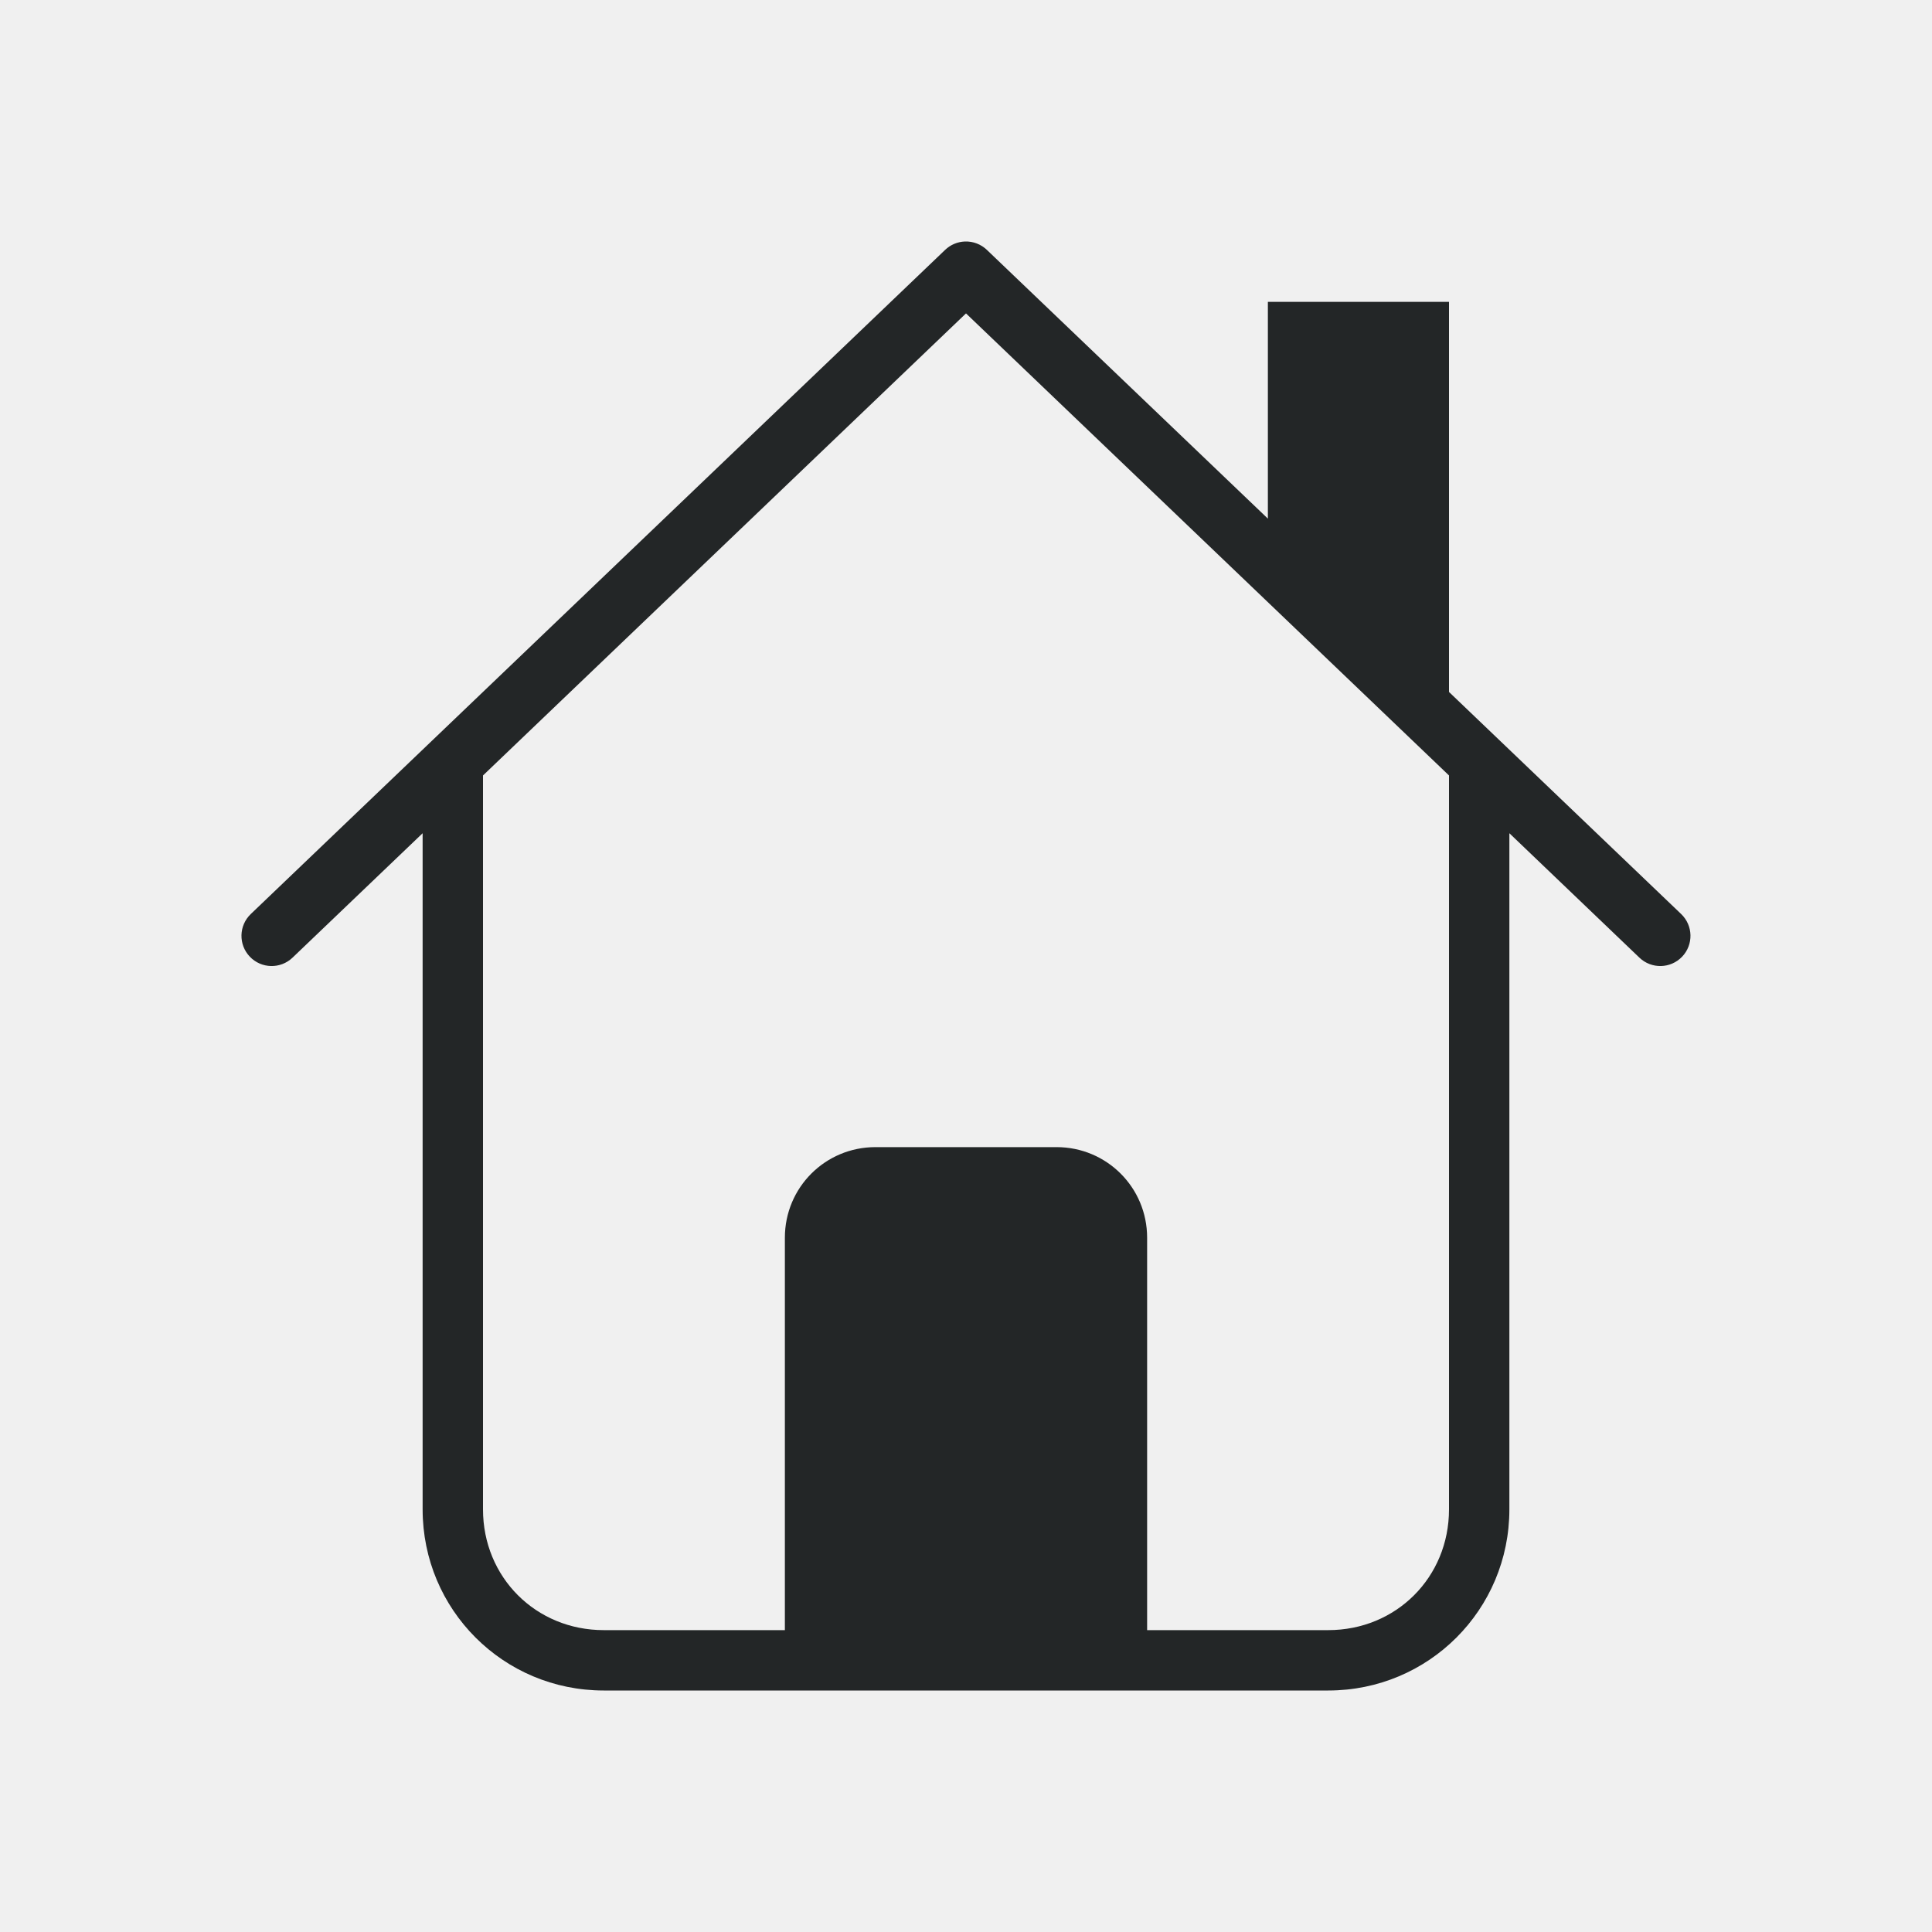
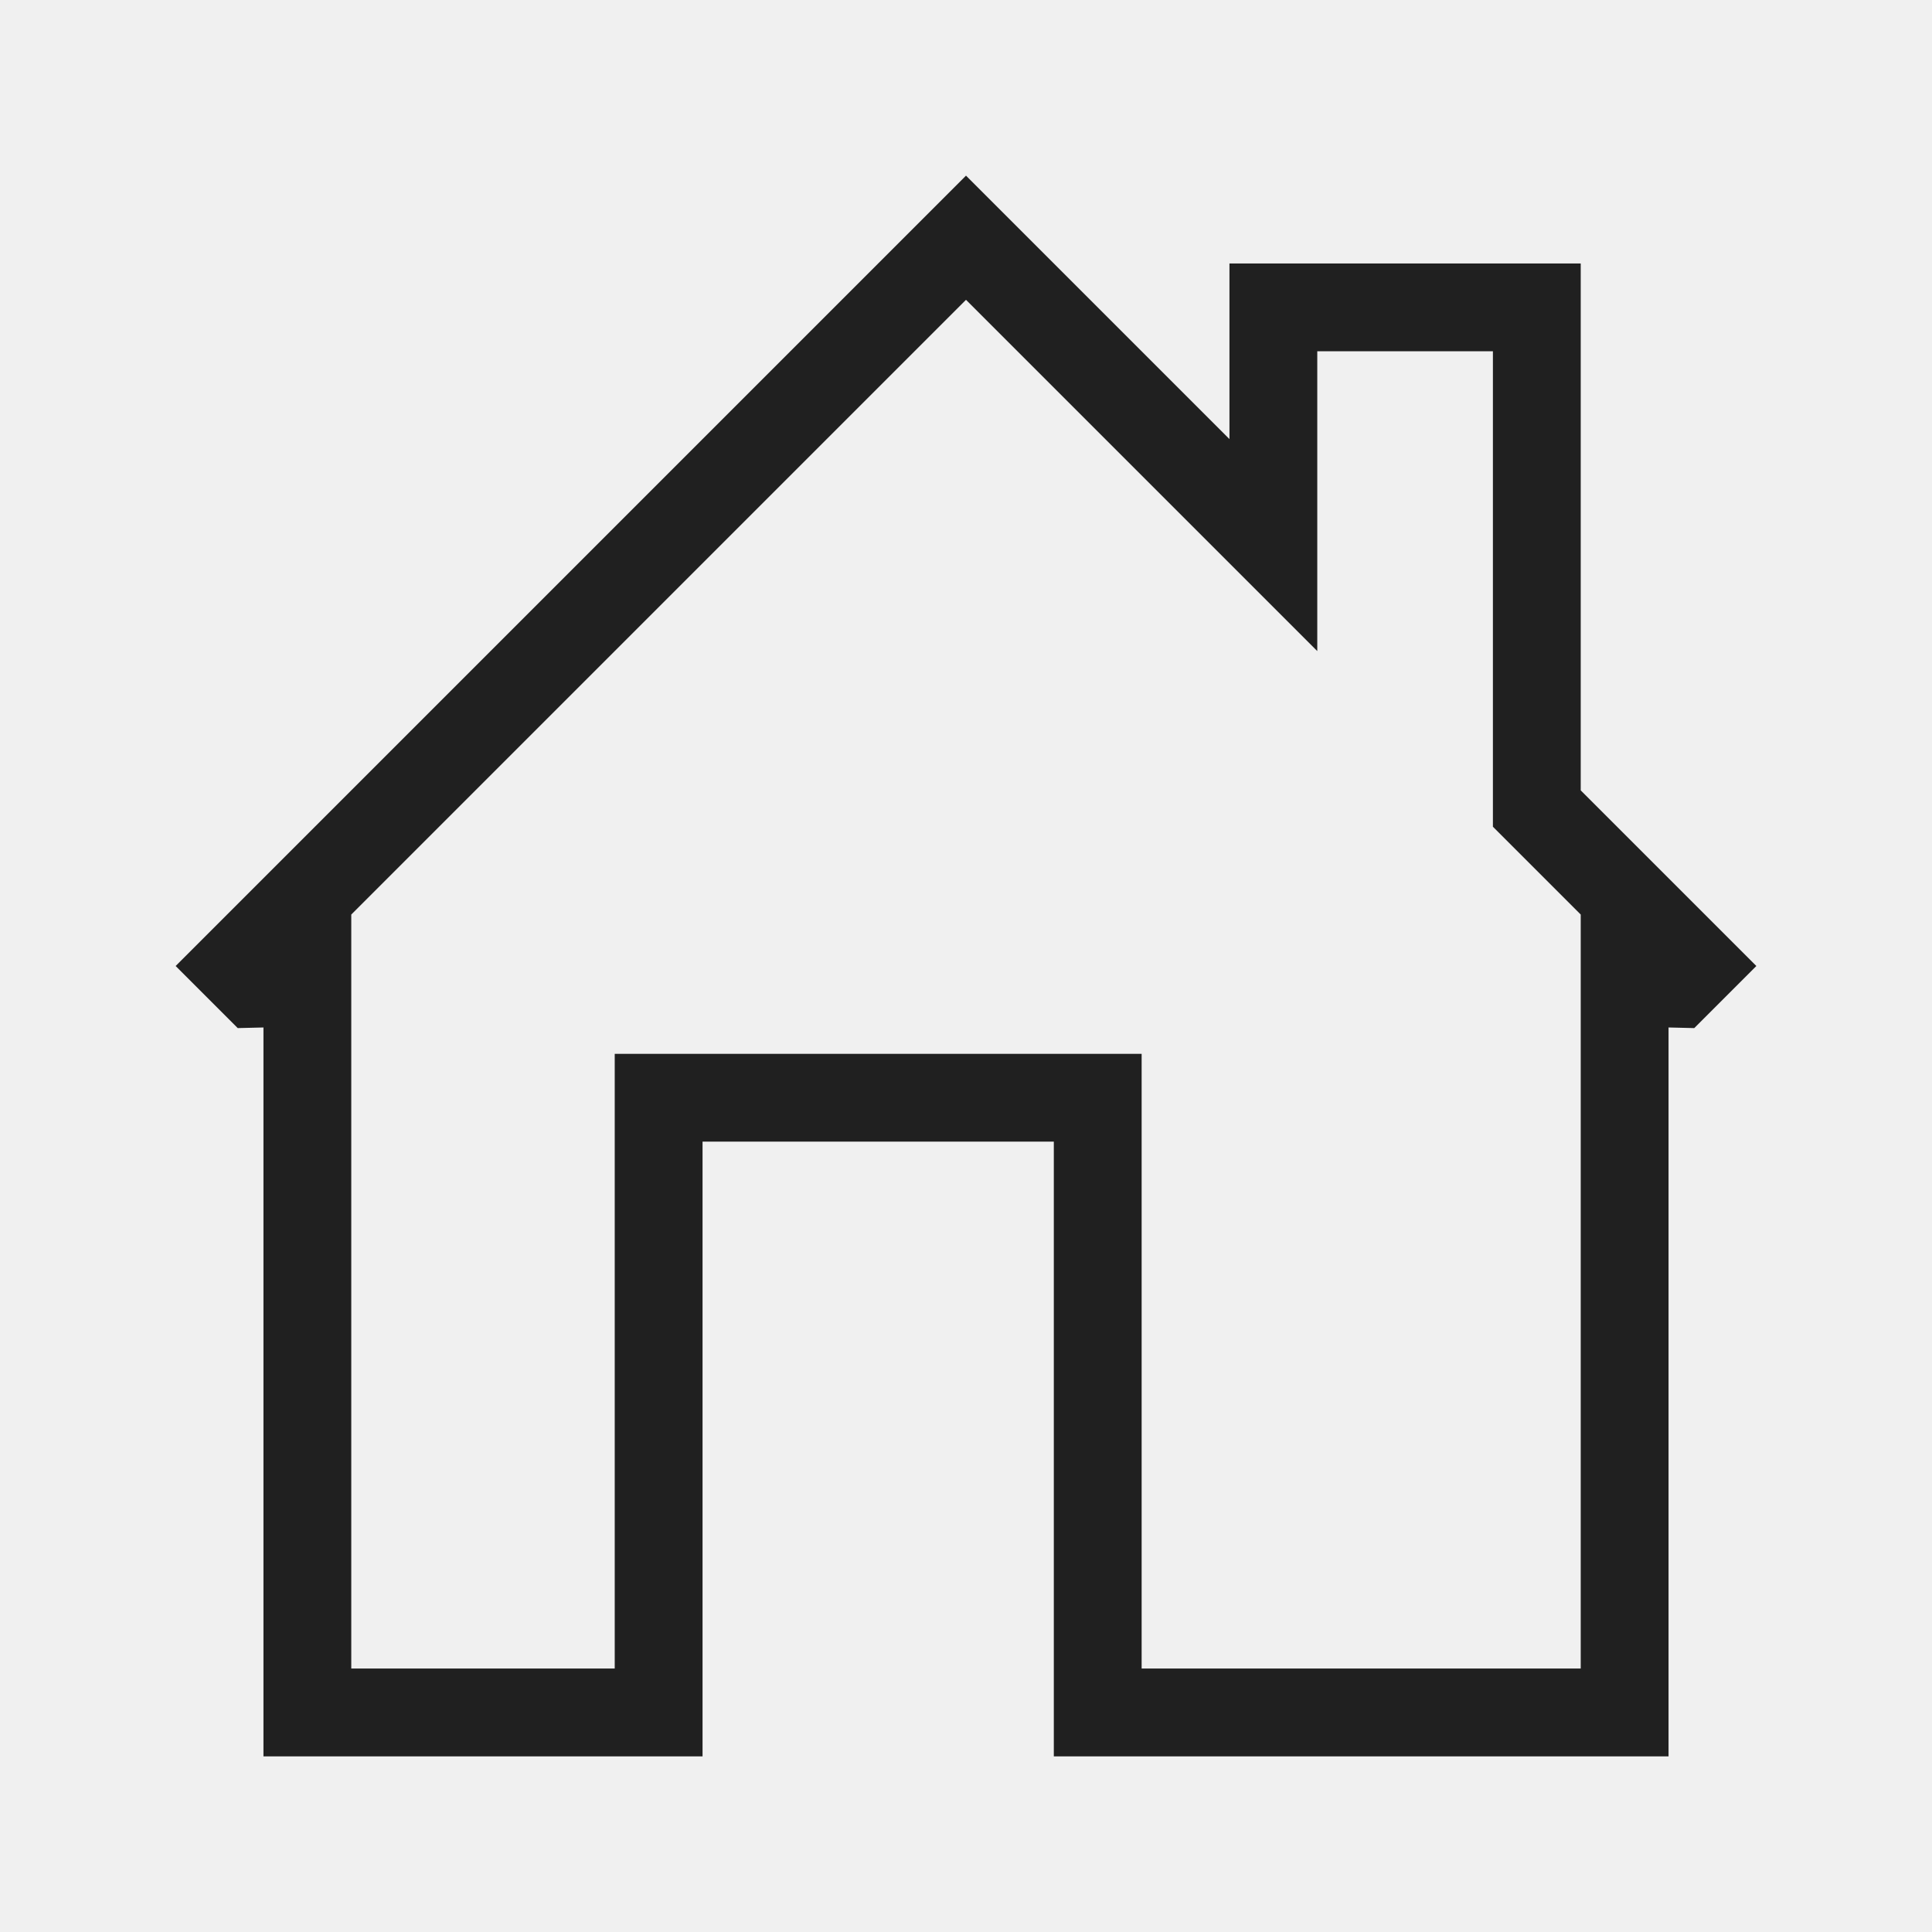
- <svg xmlns="http://www.w3.org/2000/svg" id="svg3869" width="32" height="32" version="1.1">
-   <g id="22-22-go-home" transform="translate(0,-22)">
-     <rect id="rect907" style="opacity:0.001" width="22" height="22" x="0" y="0" />
-     <path id="rect848" style="opacity:1;fill:#232627" d="M 10.975,3 C 10.857,3.006 10.744,3.054 10.658,3.135 L 5.016,8.4 H 5 c 3.1e-6,0.006 -3e-6,0.01 0,0.016 L 3.158,10.135 c -0.487,0.456 0.197,1.186 0.684,0.73 L 5,9.783 C 5,12.273 4.997,14.411 5.002,17.104 5.026,18.202 6.08,19.105 7.166,19 9.812,18.998 12.458,19.004 15.104,18.998 16.202,18.974 17.105,17.92 17,16.834 V 9.783 l 1.158,1.082 c 0.487,0.456 1.171,-0.275 0.684,-0.73 L 17,8.416 V 8.4 H 16.984 L 16,7.482 V 4 H 14 V 5.615 L 11.342,3.135 C 11.243,3.042 11.11,2.993 10.975,3 Z M 11,4.184 16,8.85 C 15.998,11.803 16.005,14.069 15.994,17.105 15.965,17.702 15.359,18.08 14.801,18 14.201,17.999 13.6,17.998 13,17.998 V 14 c 0,-0.554 -0.446,-1 -1,-1 h -2 c -0.554,0 -1,0.446 -1,1 v 3.996 c -0.701,-7.1e-4 -1.402,0.001 -2.104,-0.002 C 6.239,17.925 5.935,17.192 6,16.602 V 8.852 Z" />
-   </g>
-   <g id="22-22-go-previous" transform="matrix(-1,0,0,1,54,-22)">
-     <rect id="rect845" style="opacity:0.001" width="22" height="22" x="-22" y="0" transform="scale(-1,1)" />
-     <path id="path859" style="opacity:1;fill:#232627" d="M 5.893,3.001 A 1.849,1.897 0 0 0 4,4.897 v 6.103 6.101 a 1.849,1.897 0 0 0 2.773,1.644 l 5.15,-3.051 5.152,-3.053 a 1.849,1.897 0 0 0 0,-3.285 L 11.924,6.305 6.773,3.254 A 1.849,1.897 0 0 0 5.893,3.001 Z m -0.023,1 c 0.138,0.003 0.272,0.043 0.395,0.115 v -0.002 l 5.15,3.053 5.152,3.053 c 0.603,0.358 0.603,1.206 0,1.564 l -5.152,3.051 -5.15,3.051 C 5.66,18.243 5,17.859 5,17.102 V 11 4.897 c 7.88e-5,-0.531 0.394,-0.908 0.869,-0.896 z" />
-   </g>
-   <g id="22-22-go-next" transform="translate(64,-22)">
-     <rect id="rect871" style="opacity:0.001" width="22" height="22" x="-22" y="0" transform="scale(-1,1)" />
-     <path id="path873" style="opacity:1;fill:#232627" d="M 5.893,3.001 A 1.849,1.897 0 0 0 4,4.897 v 6.103 6.101 a 1.849,1.897 0 0 0 2.773,1.644 l 5.15,-3.051 5.152,-3.053 a 1.849,1.897 0 0 0 0,-3.285 L 11.924,6.305 6.773,3.254 A 1.849,1.897 0 0 0 5.893,3.001 Z m -0.023,1 c 0.138,0.003 0.272,0.043 0.395,0.115 v -0.002 l 5.15,3.053 5.152,3.053 c 0.603,0.358 0.603,1.206 0,1.564 l -5.152,3.051 -5.15,3.051 C 5.66,18.243 5,17.859 5,17.102 V 11 4.897 c 7.88e-5,-0.531 0.394,-0.908 0.869,-0.896 z" />
-   </g>
-   <g id="22-22-go-up" transform="rotate(-90,48,-48)">
-     <rect id="rect877" style="opacity:0.001" width="22" height="22" x="-22" y="0" transform="scale(-1,1)" />
-     <path id="path879" style="opacity:1;fill:#232627" d="M 5.893,3.001 A 1.849,1.897 0 0 0 4,4.897 v 6.103 6.101 a 1.849,1.897 0 0 0 2.773,1.644 l 5.15,-3.051 5.152,-3.053 a 1.849,1.897 0 0 0 0,-3.285 L 11.924,6.305 6.773,3.254 A 1.849,1.897 0 0 0 5.893,3.001 Z m -0.023,1 c 0.138,0.003 0.272,0.043 0.395,0.115 v -0.002 l 5.15,3.053 5.152,3.053 c 0.603,0.358 0.603,1.206 0,1.564 l -5.152,3.051 -5.15,3.051 C 5.66,18.243 5,17.859 5,17.102 V 11 4.897 c 7.88e-5,-0.531 0.394,-0.908 0.869,-0.896 z" />
-   </g>
-   <g id="22-22-go-down" transform="rotate(90,86,64)">
-     <rect id="rect883" style="opacity:0.001" width="22" height="22" x="-22" y="0" transform="scale(-1,1)" />
-     <path id="path885" style="opacity:1;fill:#232627" d="M 5.893,3.001 A 1.849,1.897 0 0 0 4,4.897 v 6.103 6.101 a 1.849,1.897 0 0 0 2.773,1.644 l 5.15,-3.051 5.152,-3.053 a 1.849,1.897 0 0 0 0,-3.285 L 11.924,6.305 6.773,3.254 A 1.849,1.897 0 0 0 5.893,3.001 Z m -0.023,1 c 0.138,0.003 0.272,0.043 0.395,0.115 v -0.002 l 5.15,3.053 5.152,3.053 c 0.603,0.358 0.603,1.206 0,1.564 l -5.152,3.051 -5.15,3.051 C 5.66,18.243 5,17.859 5,17.102 V 11 4.897 c 7.88e-5,-0.531 0.394,-0.908 0.869,-0.896 z" />
-   </g>
-   <g id="go-home">
-     <rect id="rect829" style="opacity:0.001" width="32" height="32" x="0" y="0" />
-     <path id="rect839" style="opacity:1;fill:#232627" d="M 15.982,4 A 0.5,0.5 0 0 0 15.654,4.139 L 4.154,15.139 a 0.5,0.5 0 1 0 0.691,0.723 L 7,13.801 V 25 c 0,1.662 1.338,3 3,3 h 12 c 1.662,0 3,-1.338 3,-3 V 13.801 l 2.154,2.061 a 0.5,0.5 0 1 0 0.691,-0.723 L 24,11.461 V 5 H 21 V 8.59 L 16.346,4.139 A 0.5,0.5 0 0 0 15.982,4 Z M 16,5.191 24,12.844 V 25 c 0,1.125 -0.875,2 -2,2 H 19 V 20.5 C 19,19.669 18.331,19 17.5,19 h -3 C 13.669,19 13,19.669 13,20.5 V 27 H 10 C 8.875,27 8,26.125 8,25 V 12.844 Z" />
-   </g>
-   <g id="go-previous" transform="translate(32)">
-     <rect id="rect874" style="opacity:0.001" width="32" height="32" x="0" y="0" />
-     <path id="path884" style="opacity:1;fill:#232627" d="M 23.16,4.001 A 2.774,2.846 0 0 0 21.84,4.382 L 14.114,8.958 6.385,13.538 a 2.774,2.846 0 0 0 0,4.928 l 7.728,4.578 7.726,4.576 A 2.774,2.846 0 0 0 26,25.152 V 16 6.846 A 2.774,2.846 0 0 0 23.16,4.001 Z m 0.023,1 h 0.002 c 0.994,-0.023 1.815,0.783 1.814,1.846 v 9.154 9.152 c 8.12e-4,1.488 -1.429,2.328 -2.65,1.605 L 14.623,22.182 6.895,17.604 c -1.218,-0.724 -1.219,-2.484 0,-3.207 L 14.623,9.817 22.35,5.241 c 0.256,-0.152 0.542,-0.233 0.834,-0.24 z" />
-   </g>
-   <g id="go-next" transform="matrix(-1,0,0,1,96,0)">
-     <rect id="rect896" style="opacity:0.001" width="32" height="32" x="0" y="0" />
-     <path id="path898" style="opacity:1;fill:#232627" d="M 23.16,4.001 A 2.774,2.846 0 0 0 21.84,4.382 L 14.114,8.958 6.385,13.538 a 2.774,2.846 0 0 0 0,4.928 l 7.728,4.578 7.726,4.576 A 2.774,2.846 0 0 0 26,25.152 V 16 6.846 A 2.774,2.846 0 0 0 23.16,4.001 Z m 0.023,1 h 0.002 c 0.994,-0.023 1.815,0.783 1.814,1.846 v 9.154 9.152 c 8.12e-4,1.488 -1.429,2.328 -2.65,1.605 L 14.623,22.182 6.895,17.604 c -1.218,-0.724 -1.219,-2.484 0,-3.207 L 14.623,9.817 22.35,5.241 c 0.256,-0.152 0.542,-0.233 0.834,-0.24 z" />
-   </g>
-   <g id="go-up" transform="matrix(0,1,1,0,96,5e-7)">
-     <rect id="rect902" style="opacity:0.001" width="32" height="32" x="0" y="0" />
-     <path id="path904" style="opacity:1;fill:#232627" d="M 23.16,4.001 A 2.774,2.846 0 0 0 21.84,4.382 L 14.114,8.958 6.385,13.538 a 2.774,2.846 0 0 0 0,4.928 l 7.728,4.578 7.726,4.576 A 2.774,2.846 0 0 0 26,25.152 V 16 6.846 A 2.774,2.846 0 0 0 23.16,4.001 Z m 0.023,1 h 0.002 c 0.994,-0.023 1.815,0.783 1.814,1.846 v 9.154 9.152 c 8.12e-4,1.488 -1.429,2.328 -2.65,1.605 L 14.623,22.182 6.895,17.604 c -1.218,-0.724 -1.219,-2.484 0,-3.207 L 14.623,9.817 22.35,5.241 c 0.256,-0.152 0.542,-0.233 0.834,-0.24 z" />
-   </g>
-   <g id="go-down" transform="rotate(-90,80,-48)">
-     <rect id="rect908" style="opacity:0.001" width="32" height="32" x="0" y="0" />
-     <path id="path910" style="opacity:1;fill:#232627" d="M 23.16,4.001 A 2.774,2.846 0 0 0 21.84,4.382 L 14.114,8.958 6.385,13.538 a 2.774,2.846 0 0 0 0,4.928 l 7.728,4.578 7.726,4.576 A 2.774,2.846 0 0 0 26,25.152 V 16 6.846 A 2.774,2.846 0 0 0 23.16,4.001 Z m 0.023,1 h 0.002 c 0.994,-0.023 1.815,0.783 1.814,1.846 v 9.154 9.152 c 8.12e-4,1.488 -1.429,2.328 -2.65,1.605 L 14.623,22.182 6.895,17.604 c -1.218,-0.724 -1.219,-2.484 0,-3.207 L 14.623,9.817 22.35,5.241 c 0.256,-0.152 0.542,-0.233 0.834,-0.24 z" />
+ <svg xmlns="http://www.w3.org/2000/svg" width="22" height="22" id="svg3869" version="1.1" viewBox="0 0 22 22">
+   <defs id="defs3871">
+     <style type="text/css" id="current-color-scheme">
+       .ColorScheme-Text {
+         color:#31363b;
+       }
+       .ColorScheme-Background {
+         color:#eff0f1;
+       }
+       .ColorScheme-Highlight {
+         color:#3daee9;
+       }
+       .ColorScheme-ViewText {
+         color:#31363b;
+       }
+       .ColorScheme-ViewBackground {
+         color:#fcfcfc;
+       }
+       .ColorScheme-ViewHover {
+         color:#93cee9;
+       }
+       .ColorScheme-ViewFocus{
+         color:#3daee9;
+       }
+       .ColorScheme-ButtonText {
+         color:#31363b;
+       }
+       .ColorScheme-ButtonBackground {
+         color:#eff0f1;
+       }
+       .ColorScheme-ButtonHover {
+         color:#93cee9;
+       }
+       .ColorScheme-ButtonFocus{
+         color:#3daee9;
+       }
+       </style>
+   </defs>
+   <g id="layer1" transform="translate(-326,-534.3622)">
+     <g style="clip-rule:evenodd;fill-rule:evenodd;stroke-linejoin:round;stroke-miterlimit:1.414" id="go-home" transform="translate(326,534.3622)">
+       <path id="path2" style="fill:#202020" d="M 8,20 H 3 V 11.7 L 2.707,11.707 2,11 10.293,2.707 11,2 14,5 V 3 h 4 v 6 l 2,2 -0.707,0.707 L 19,11.7 V 20 H 12 V 13 H 8 Z m 7,-12.586 -4,-4 -7,7 V 19 h 3 v -7 h 6 v 7 h 5 v -8.586 l -1,-1 V 4 h -2 z" />
+       <rect y="0" x="0" height="22" width="22" id="rect817" style="fill:#ffffff;fill-opacity:0;stroke-width:0.959" />
+     </g>
+     <g style="clip-rule:evenodd;fill-rule:evenodd;stroke-linejoin:round;stroke-miterlimit:1.414" id="go-next" transform="translate(348,534.3622)">
+       <path id="path2-9" style="fill:#202020" d="m 7.356,3 v 0 l 8,8 -8,8 H 7.346 L 6.644,18.298 13.942,11 6.649,3.707 Z" />
+       <rect y="0" x="0" height="22" width="22" id="rect817-0" style="fill:#ffffff;fill-opacity:0;stroke-width:0.998" />
+     </g>
+     <g style="clip-rule:evenodd;fill-rule:evenodd;stroke-linejoin:round;stroke-miterlimit:1.414" id="go-previous" transform="matrix(-1,0,0,1,392,534.3622)">
+       <path id="path2-9-5" style="fill:#202020" d="m 7.356,3 v 0 l 8,8 -8,8 H 7.346 L 6.644,18.298 13.942,11 6.649,3.707 Z" />
+       <rect y="0" x="0" height="22" width="22" id="rect817-0-2" style="fill:#ffffff;fill-opacity:0;stroke-width:0.998" />
+     </g>
+     <g style="clip-rule:evenodd;fill-rule:evenodd;stroke-linejoin:round;stroke-miterlimit:1.414" id="go-down" transform="rotate(90,-48.6811,485.6811)">
+       <path id="path2-9-5-8" style="fill:#202020" d="m 7.356,3 v 0 l 8,8 -8,8 H 7.346 L 6.644,18.298 13.942,11 6.649,3.707 Z" />
+       <rect y="0" x="0" height="22" width="22" id="rect817-0-2-3" style="fill:#ffffff;fill-opacity:0;stroke-width:0.998" />
+     </g>
+     <g style="clip-rule:evenodd;fill-rule:evenodd;stroke-linejoin:round;stroke-miterlimit:1.414" id="go-up" transform="matrix(0,-1,-1,0,414,556.3622)">
+       <path id="path2-9-5-8-1" style="fill:#202020" d="m 7.356,3 v 0 l 8,8 -8,8 H 7.346 L 6.644,18.298 13.942,11 6.649,3.707 Z" />
+       <rect y="0" x="0" height="22" width="22" id="rect817-0-2-3-5" style="fill:#ffffff;fill-opacity:0;stroke-width:0.998" />
+     </g>
+     <g id="16-16-go-jump-today" transform="translate(288,540.3622)">
+       <path id="path876" d="M 5,1 V 6 H 6 V 1 Z m 5,0 v 5 h 1 V 1 Z M 1,3 v 4 1 7 H 15 V 8 7 3 h -3 v 1 h 2 V 7 H 2 V 4 H 4 V 3 Z M 7,3 V 4 H 9 V 3 Z M 2,8 h 12 v 6 H 2 Z m 5,1 v 1 h 1 v 3 H 9 V 10 9 H 8 Z" style="opacity:1;fill:#202020;fill-opacity:1;stroke:none;stroke-width:1;stroke-miterlimit:4;stroke-dasharray:none;stroke-opacity:1" />
+       <rect y="0" x="0" height="16" width="16" id="rect867" style="opacity:1;fill:#000000;fill-opacity:0;stroke:none;stroke-width:1;stroke-miterlimit:4;stroke-dasharray:none;stroke-opacity:1" />
+       <rect y="0" x="0" height="16" width="16" id="rect869" style="opacity:1;fill:#000000;fill-opacity:0;stroke:none;stroke-width:1;stroke-miterlimit:4;stroke-dasharray:none;stroke-opacity:1" />
+     </g>
+     <g style="clip-rule:evenodd;fill-rule:evenodd;stroke-linejoin:round;stroke-miterlimit:1.414" id="go-jump-today" transform="translate(304,534.3622)">
+       <path id="path2-3" style="fill:#202020" d="M 19,8 V 6 5 H 16 V 4 h 2 2 V 20 H 18 2 V 18 4 H 4 6 V 5 H 3 v 1 2 z m 0,1 H 3 v 9 1 h 15 1 z m -7,8 h -1 v -4.5 l -1,0.056 v -0.88 L 11.886,11 H 12 Z M 8,2 V 7 H 7 V 2 Z m 7,0 V 7 H 14 V 2 Z M 13,5 H 9 V 4 h 4 z" />
+       <rect y="0" x="0" height="22" width="22" id="rect817-6" style="fill:#ffffff;fill-opacity:0;stroke-width:1.077" />
+     </g>
  </g>
</svg>
